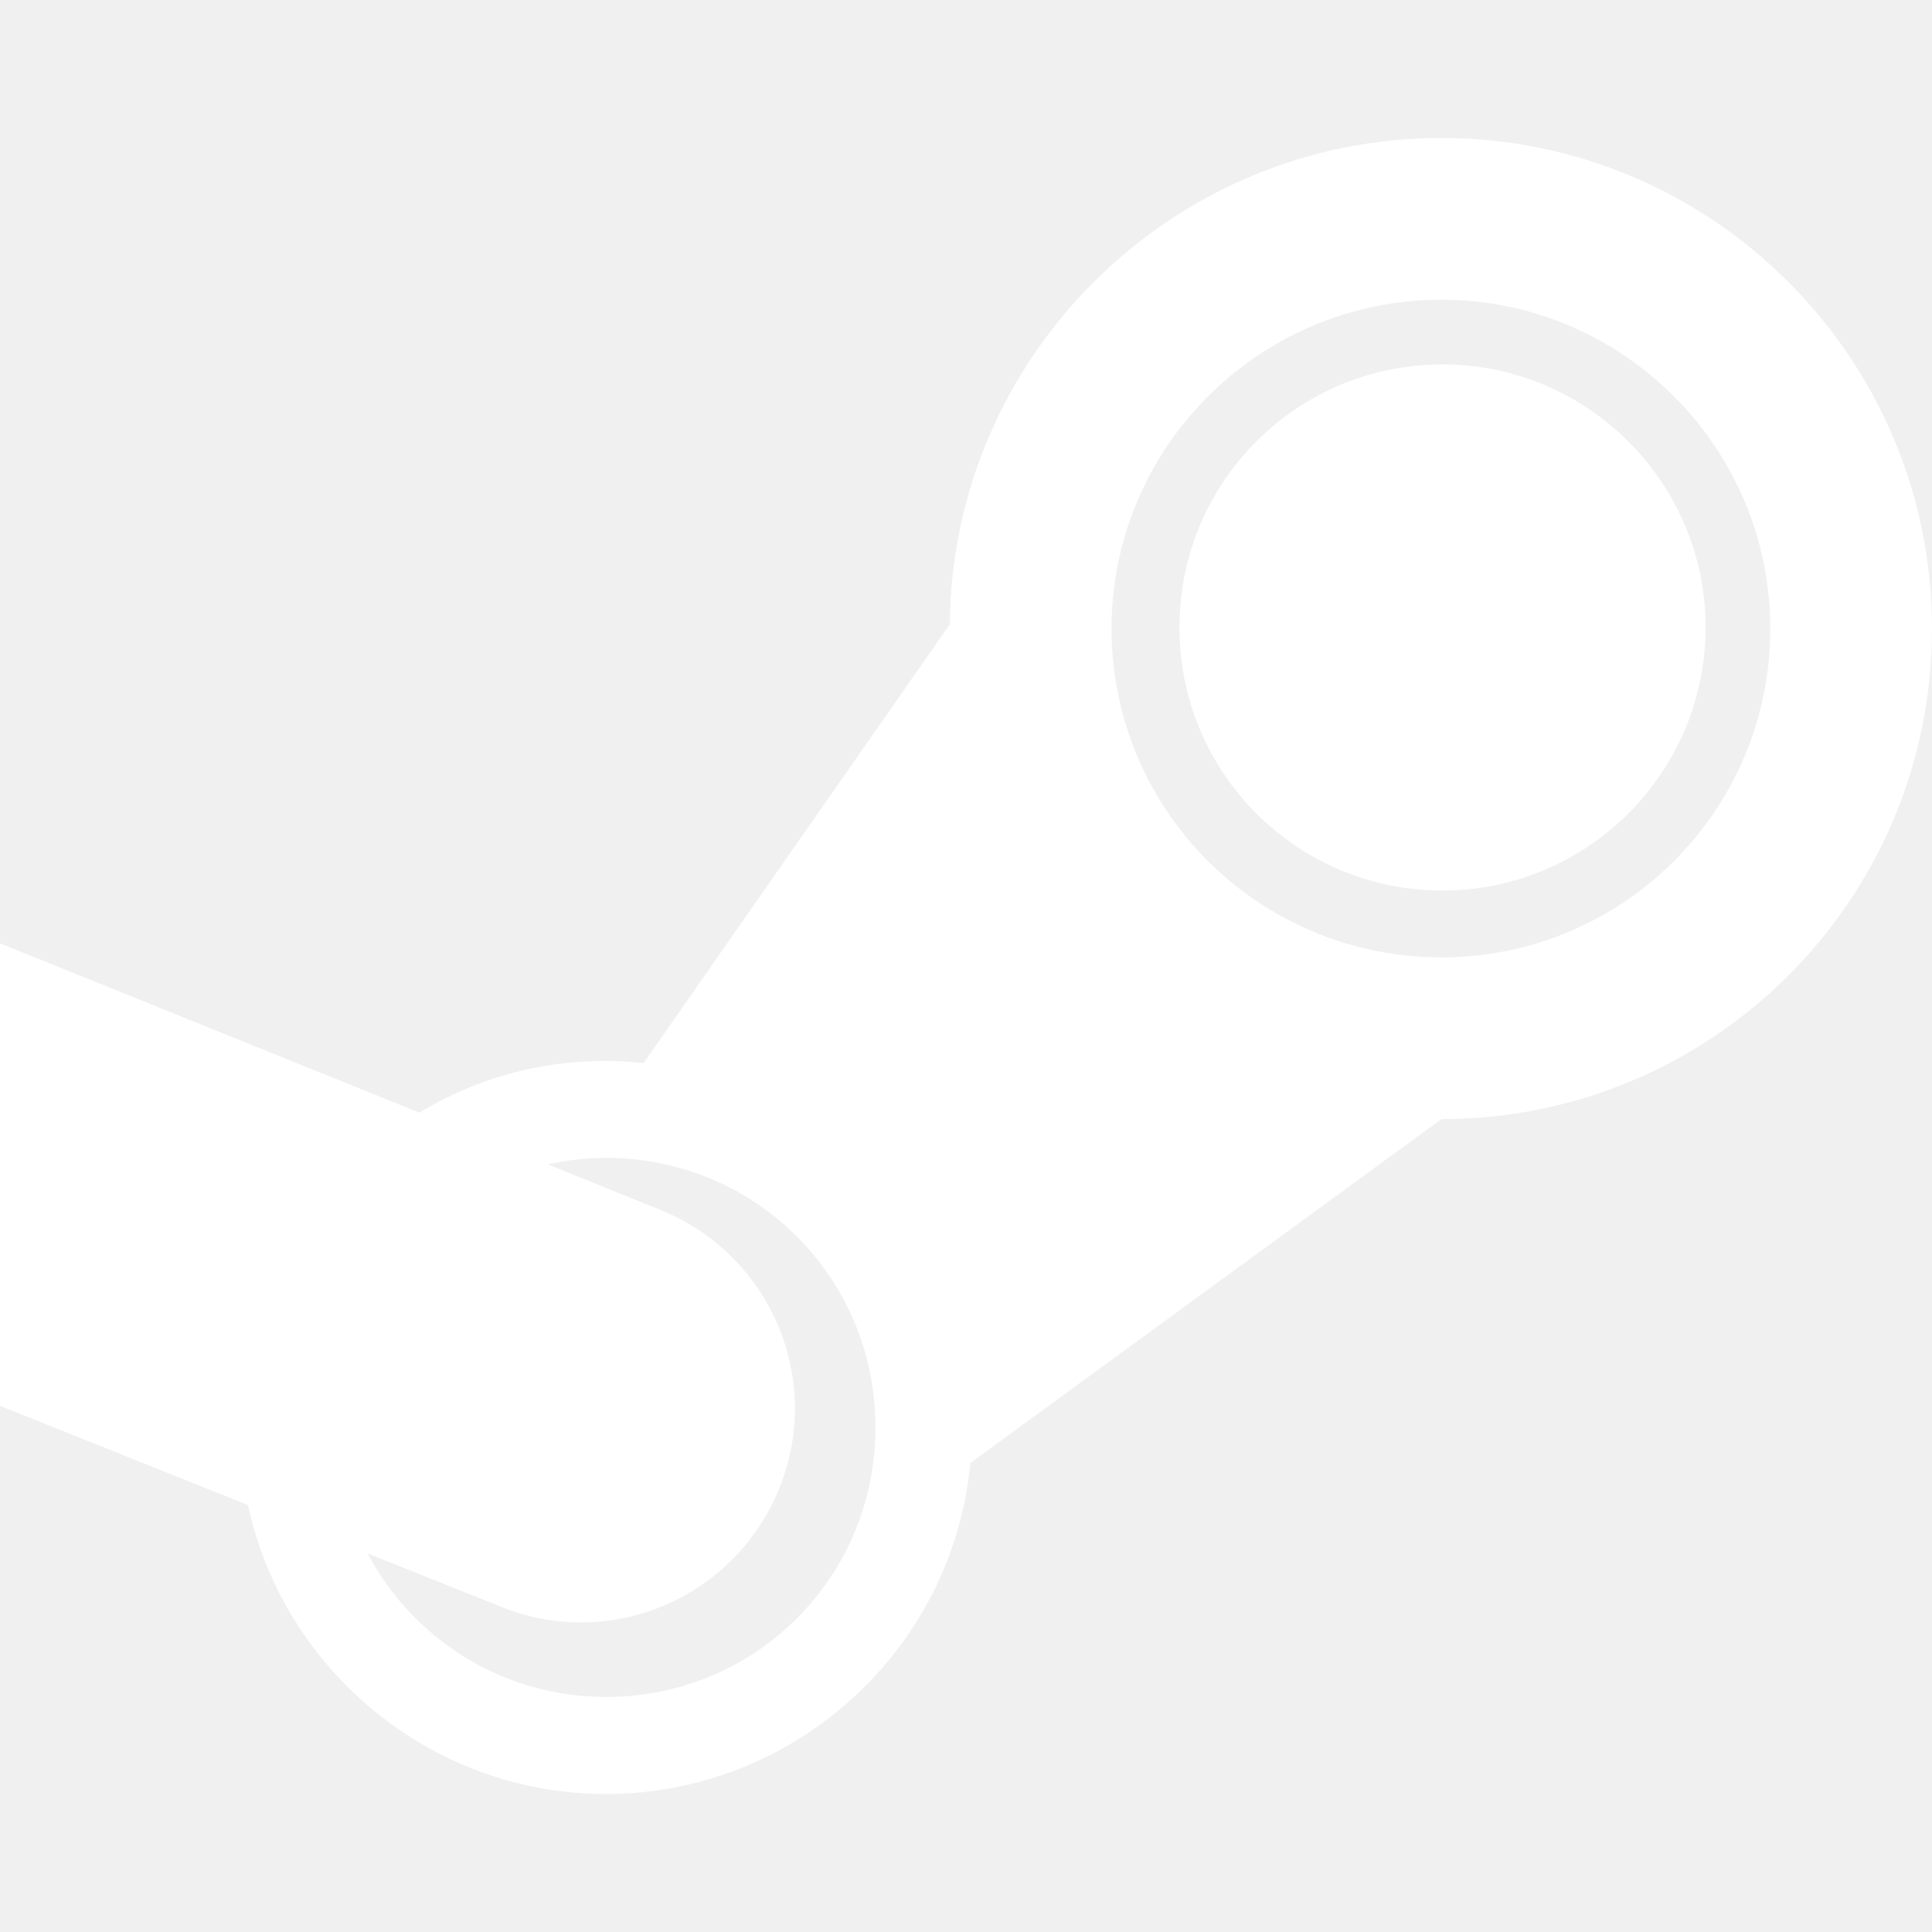
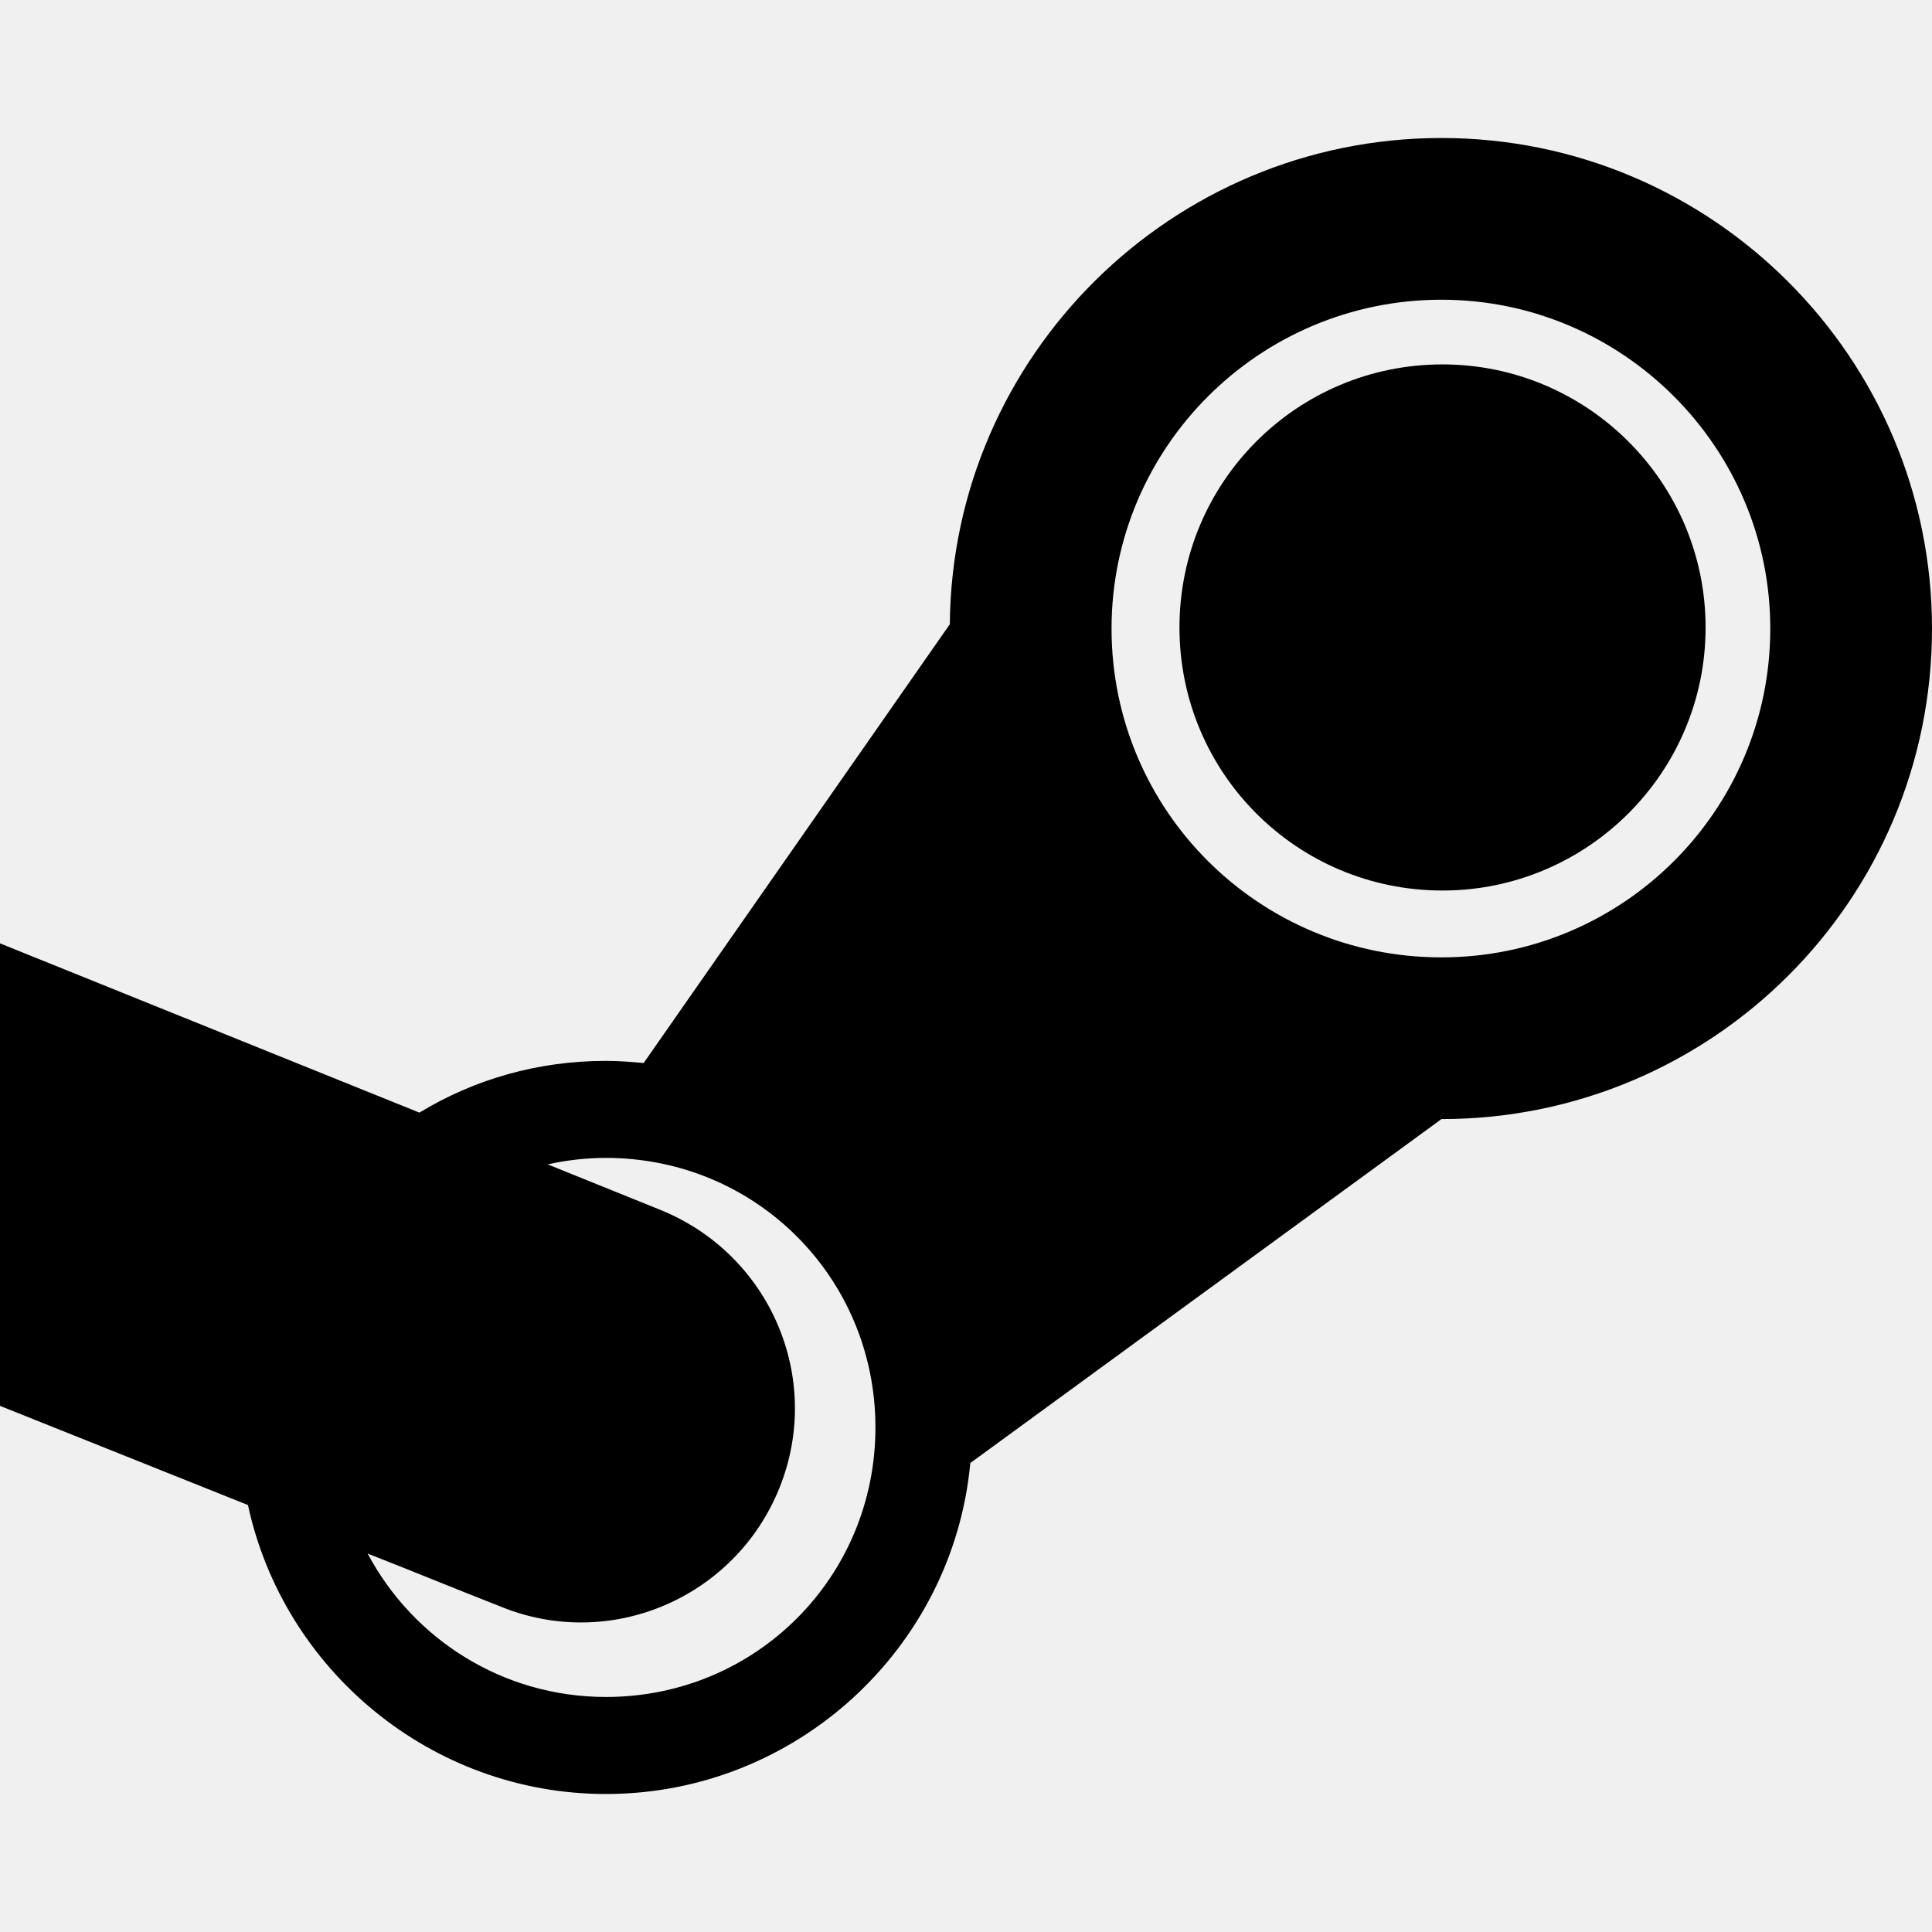
<svg xmlns="http://www.w3.org/2000/svg" version="1.1" width="448" height="448" viewBox="0 0 448 448">
-   <path fill="#fff" d="M395.5 145.5c0 33.75-27.5 61-61 61-33.75 0-61-27.25-61-61s27.25-61 61-61c33.5 0 61 27.25 61 61zM203 331c0-34.75-27.75-62.5-62.5-62.5-4.5 0-9 0.5-13.5 1.5l26 10.5c25.5 10.25 38 39 27.75 64.5s-39.25 38-64.75 27.5c-10.25-4-20.5-8.25-30.75-12.25 10.5 19.75 31.25 33.25 55.25 33.25 34.75 0 62.5-27.75 62.5-62.5zM410.5 145.75c0-42-34.25-76.25-76.25-76.25-42.25 0-76.5 34.25-76.5 76.25 0 42.25 34.25 76.25 76.5 76.25 42 0 76.25-34 76.25-76.25zM448 145.75c0 63-51 113.75-113.75 113.75l-109.25 79.75c-4 43-40.5 76.75-84.5 76.75-40.5 0-74.75-28.75-83-67l-57.5-23v-107.25l97.25 39.25c12.75-7.75 27.5-12 43.25-12 3 0 6 0.25 8.75 0.5l71-101.75c0.5-62.25 51.5-112.75 114-112.75 62.75 0 113.75 51 113.75 113.75z" />
+   <path d="M395.5 145.5c0 33.75-27.5 61-61 61-33.75 0-61-27.25-61-61s27.25-61 61-61c33.5 0 61 27.25 61 61zM203 331c0-34.75-27.75-62.5-62.5-62.5-4.5 0-9 0.5-13.5 1.5l26 10.5c25.5 10.25 38 39 27.75 64.5s-39.25 38-64.75 27.5c-10.25-4-20.5-8.25-30.75-12.25 10.5 19.75 31.25 33.25 55.25 33.25 34.75 0 62.5-27.75 62.5-62.5zM410.5 145.75c0-42-34.25-76.25-76.25-76.25-42.25 0-76.5 34.25-76.5 76.25 0 42.25 34.25 76.25 76.5 76.25 42 0 76.25-34 76.25-76.25zM448 145.75c0 63-51 113.75-113.75 113.75l-109.25 79.75c-4 43-40.5 76.75-84.5 76.75-40.5 0-74.75-28.75-83-67l-57.5-23v-107.25l97.25 39.25c12.75-7.75 27.5-12 43.25-12 3 0 6 0.25 8.75 0.5l71-101.75c0.5-62.25 51.5-112.75 114-112.75 62.75 0 113.75 51 113.75 113.75z" />
</svg>
